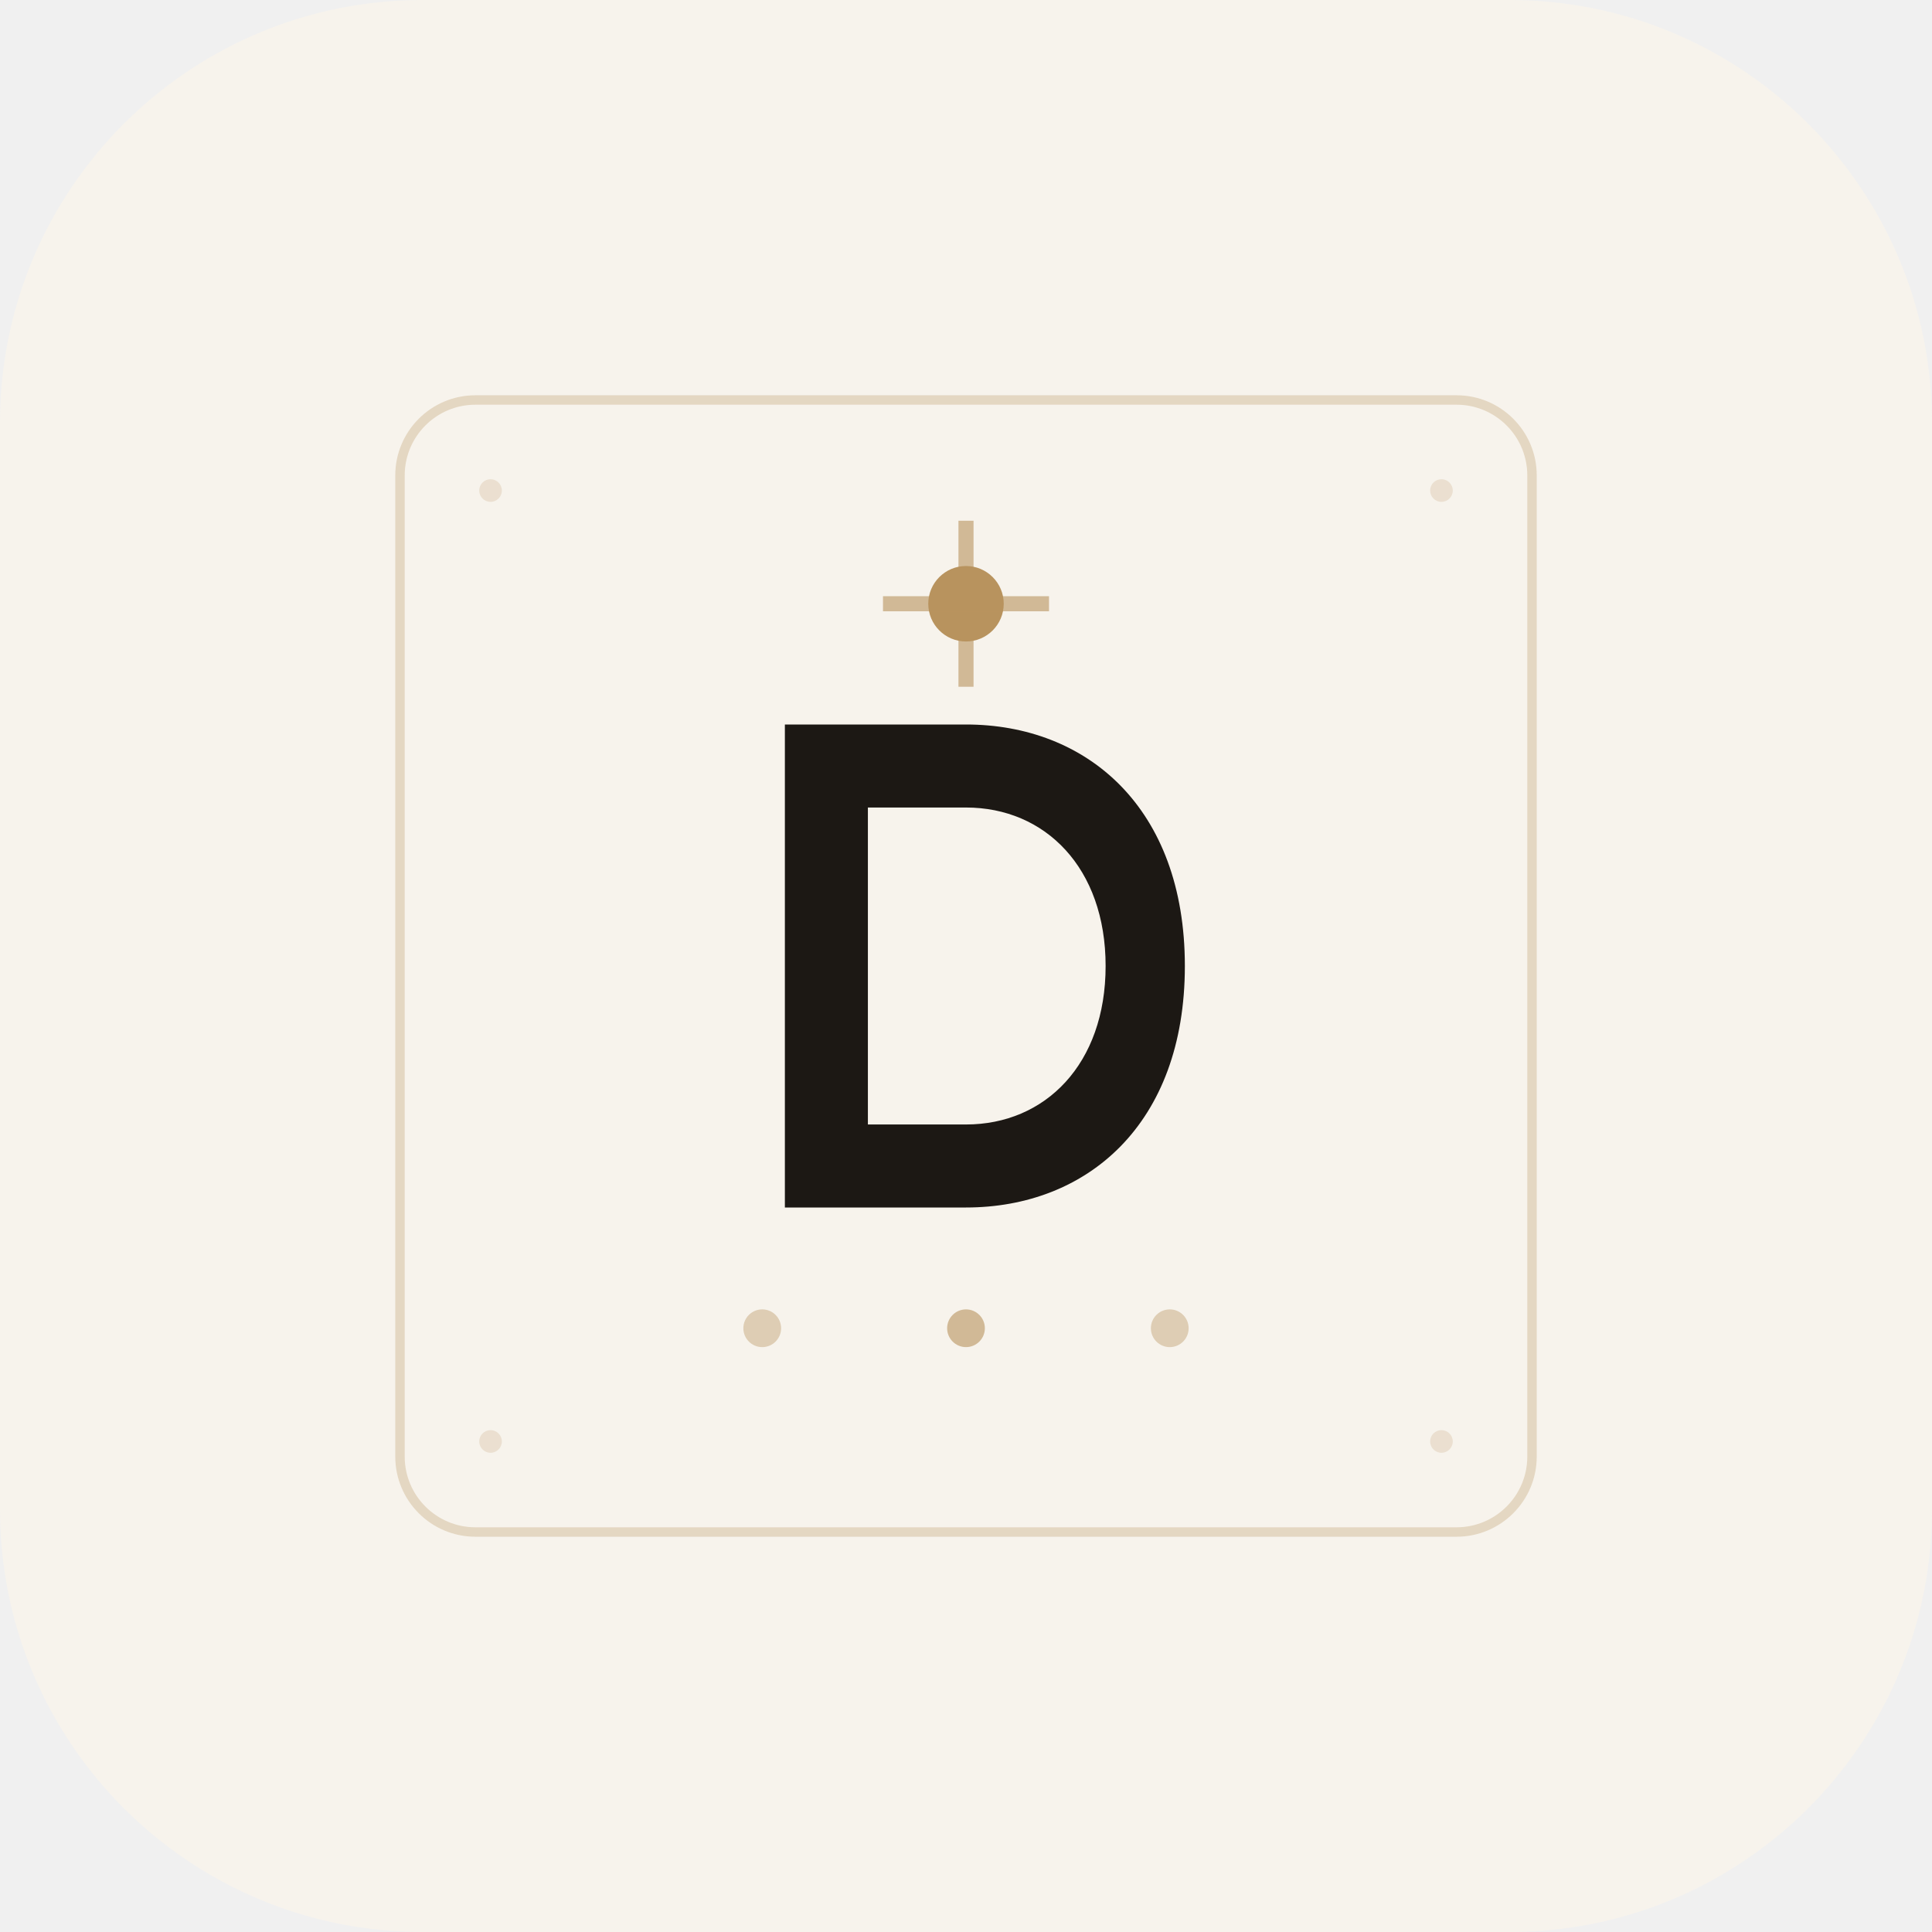
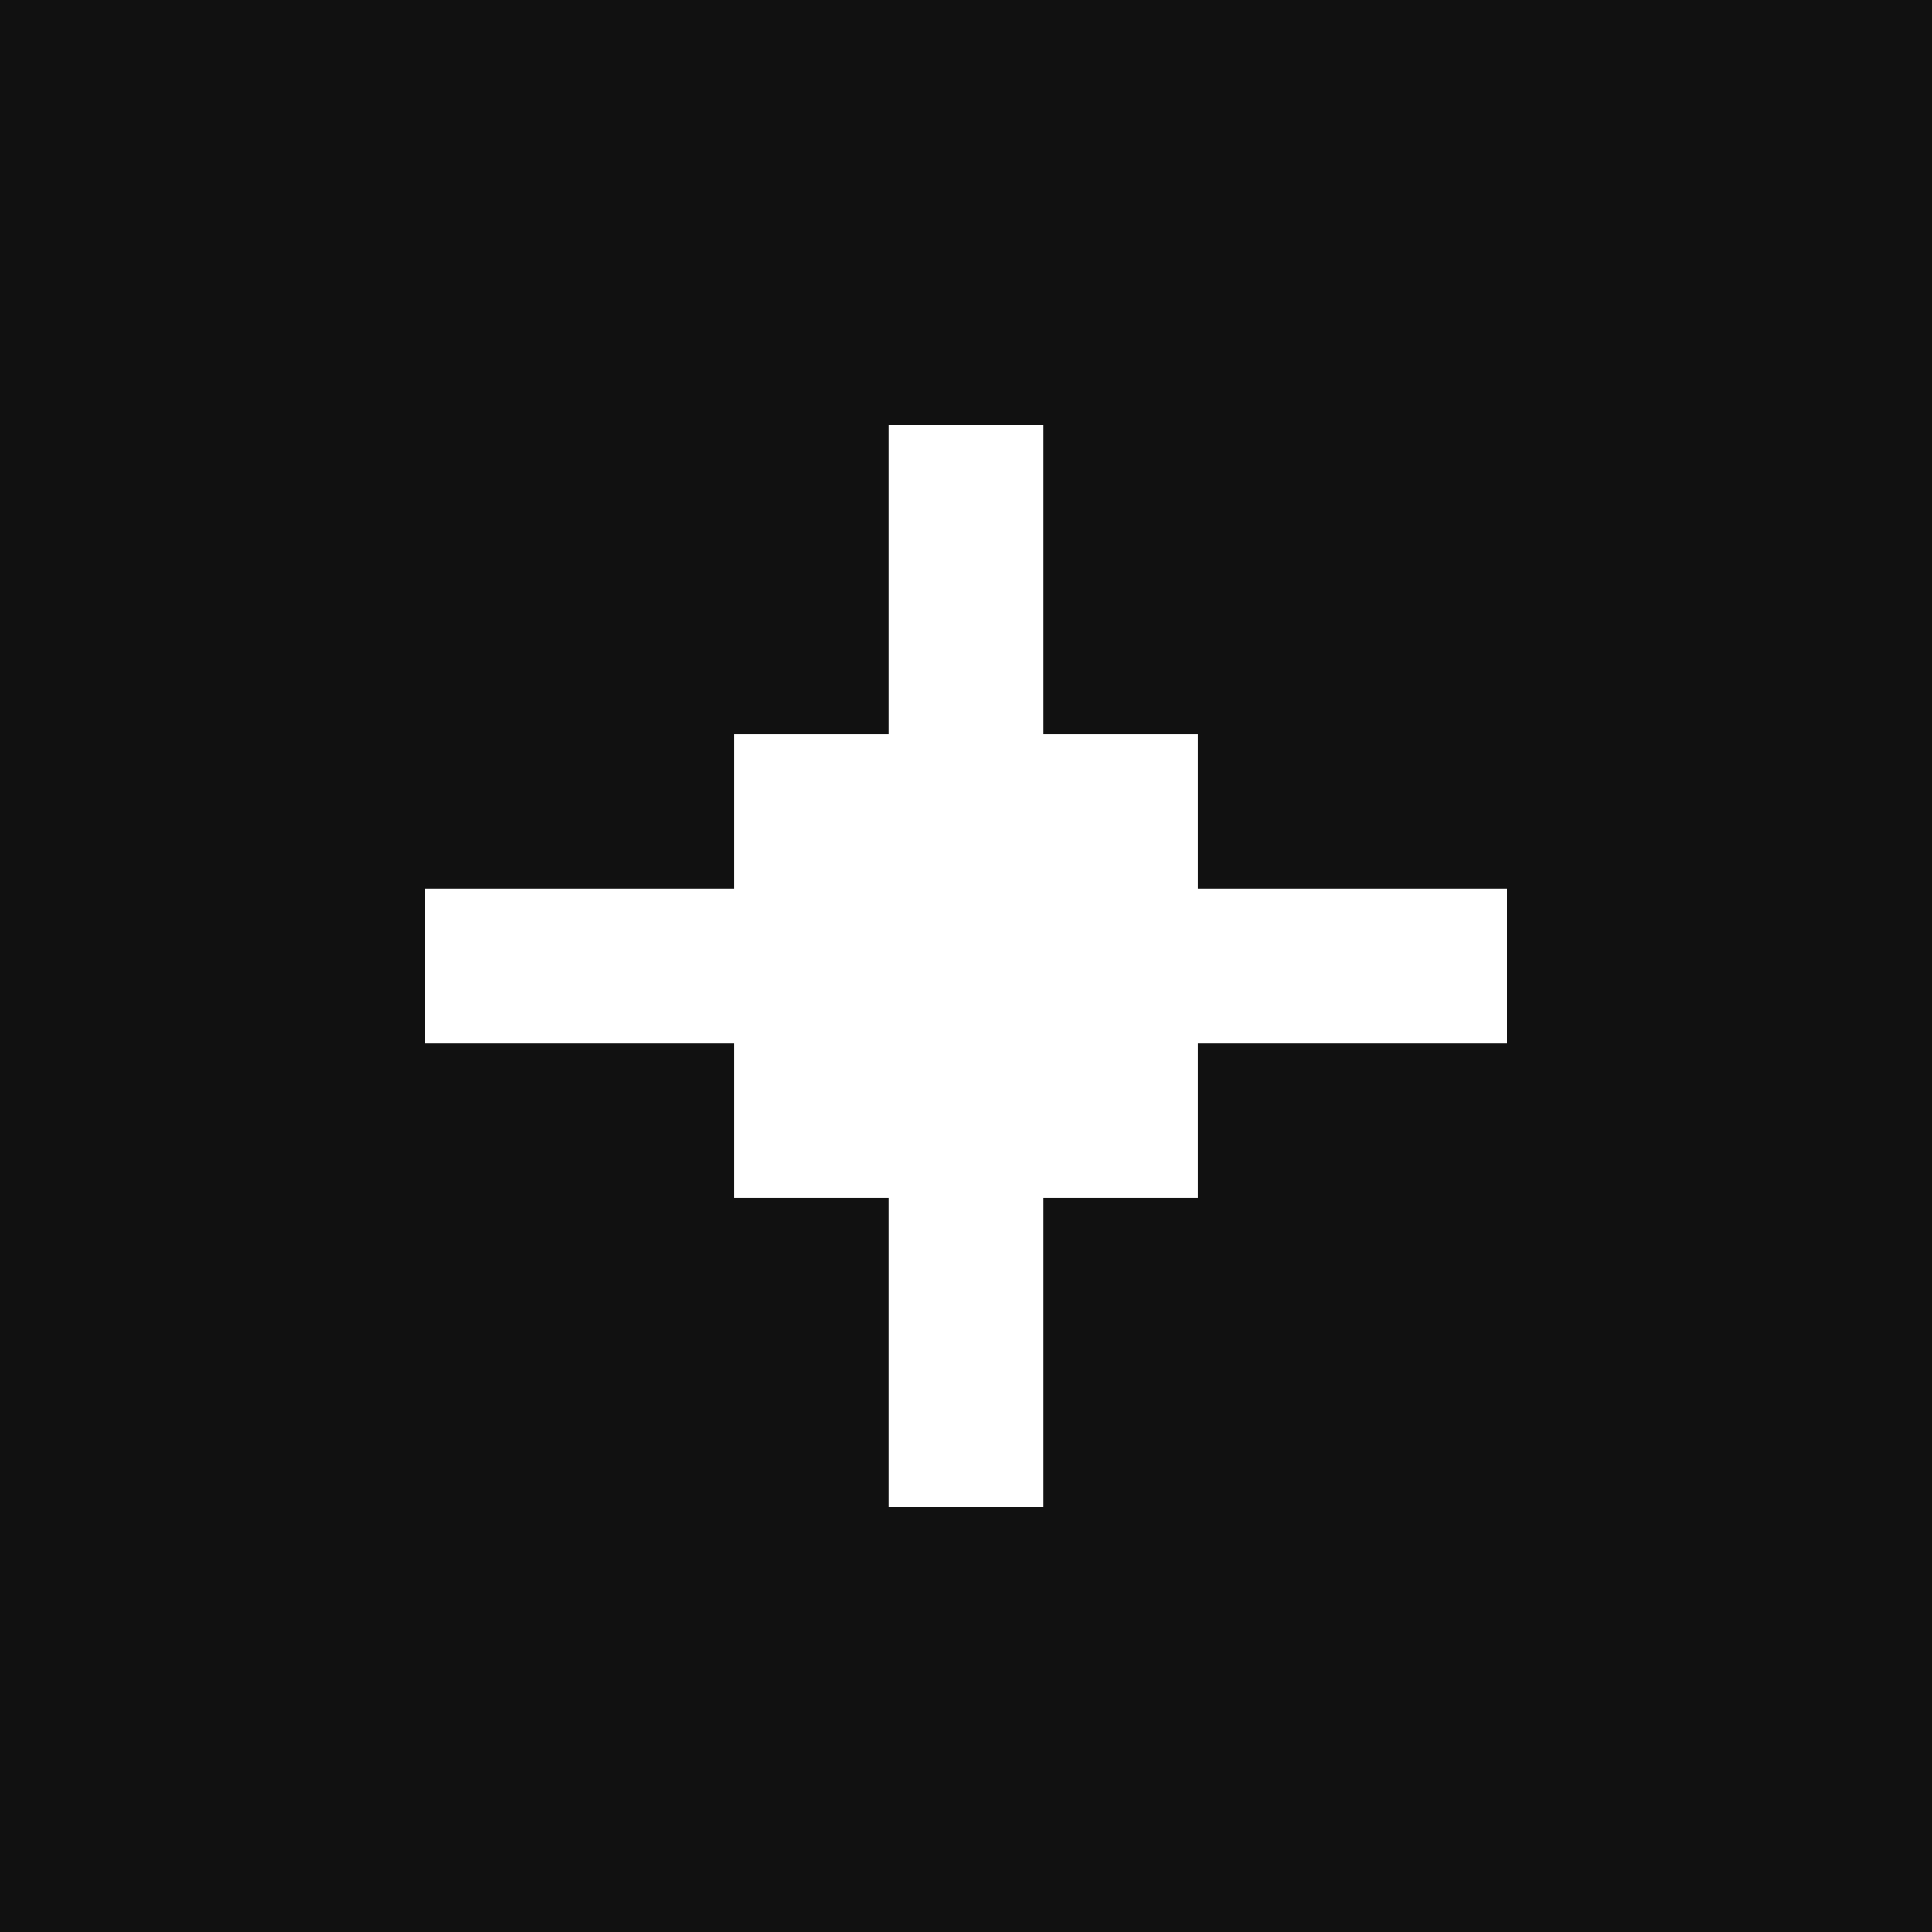
- <svg xmlns="http://www.w3.org/2000/svg" width="512" height="512" viewBox="0 0 512 512" fill="none">
-   <rect width="512" height="512" rx="112" fill="#F7F3EC" />
-   <rect x="106" y="106" width="300" height="300" rx="20" fill="none" stroke="#B8935E" stroke-width="2.5" opacity="0.3" />
-   <circle cx="256" cy="160" r="10" fill="#B8935E" />
-   <line x1="256" y1="138" x2="256" y2="182" stroke="#B8935E" stroke-width="4" opacity="0.6" />
-   <line x1="234" y1="160" x2="278" y2="160" stroke="#B8935E" stroke-width="4" opacity="0.6" />
-   <g transform="translate(256, 256)">
-     <path d="M -48 -64 L -48 64 L 0 64 C 32 64 58 42 58 0 C 58 -42 32 -64 0 -64 Z M -26 -42 L 0 -42 C 21 -42 37 -26 37 0 C 37 26 21 42 0 42 L -26 42 Z" fill="#1C1814" />
+ <svg xmlns="http://www.w3.org/2000/svg" viewBox="0 0 100 100">
+   <rect width="100" height="100" fill="#111111" />
+   <g fill="#ffffff" shape-rendering="crispEdges">
+     <rect x="46" y="22" width="8" height="8" />
+     <rect x="46" y="30" width="8" height="8" />
+     <rect x="38" y="38" width="8" height="8" />
+     <rect x="46" y="38" width="8" height="8" />
+     <rect x="54" y="38" width="8" height="8" />
+     <rect x="22" y="46" width="8" height="8" />
+     <rect x="30" y="46" width="8" height="8" />
+     <rect x="38" y="46" width="8" height="8" />
+     <rect x="46" y="46" width="8" height="8" />
+     <rect x="54" y="46" width="8" height="8" />
+     <rect x="62" y="46" width="8" height="8" />
+     <rect x="70" y="46" width="8" height="8" />
+     <rect x="38" y="54" width="8" height="8" />
+     <rect x="46" y="54" width="8" height="8" />
+     <rect x="54" y="54" width="8" height="8" />
+     <rect x="46" y="62" width="8" height="8" />
+     <rect x="46" y="70" width="8" height="8" />
  </g>
-   <circle cx="202" cy="352" r="5" fill="#B8935E" opacity="0.4" />
-   <circle cx="256" cy="352" r="5" fill="#B8935E" opacity="0.6" />
-   <circle cx="310" cy="352" r="5" fill="#B8935E" opacity="0.4" />
-   <circle cx="130" cy="130" r="3" fill="#B8935E" opacity="0.2" />
-   <circle cx="382" cy="130" r="3" fill="#B8935E" opacity="0.2" />
-   <circle cx="130" cy="382" r="3" fill="#B8935E" opacity="0.2" />
-   <circle cx="382" cy="382" r="3" fill="#B8935E" opacity="0.2" />
</svg>
